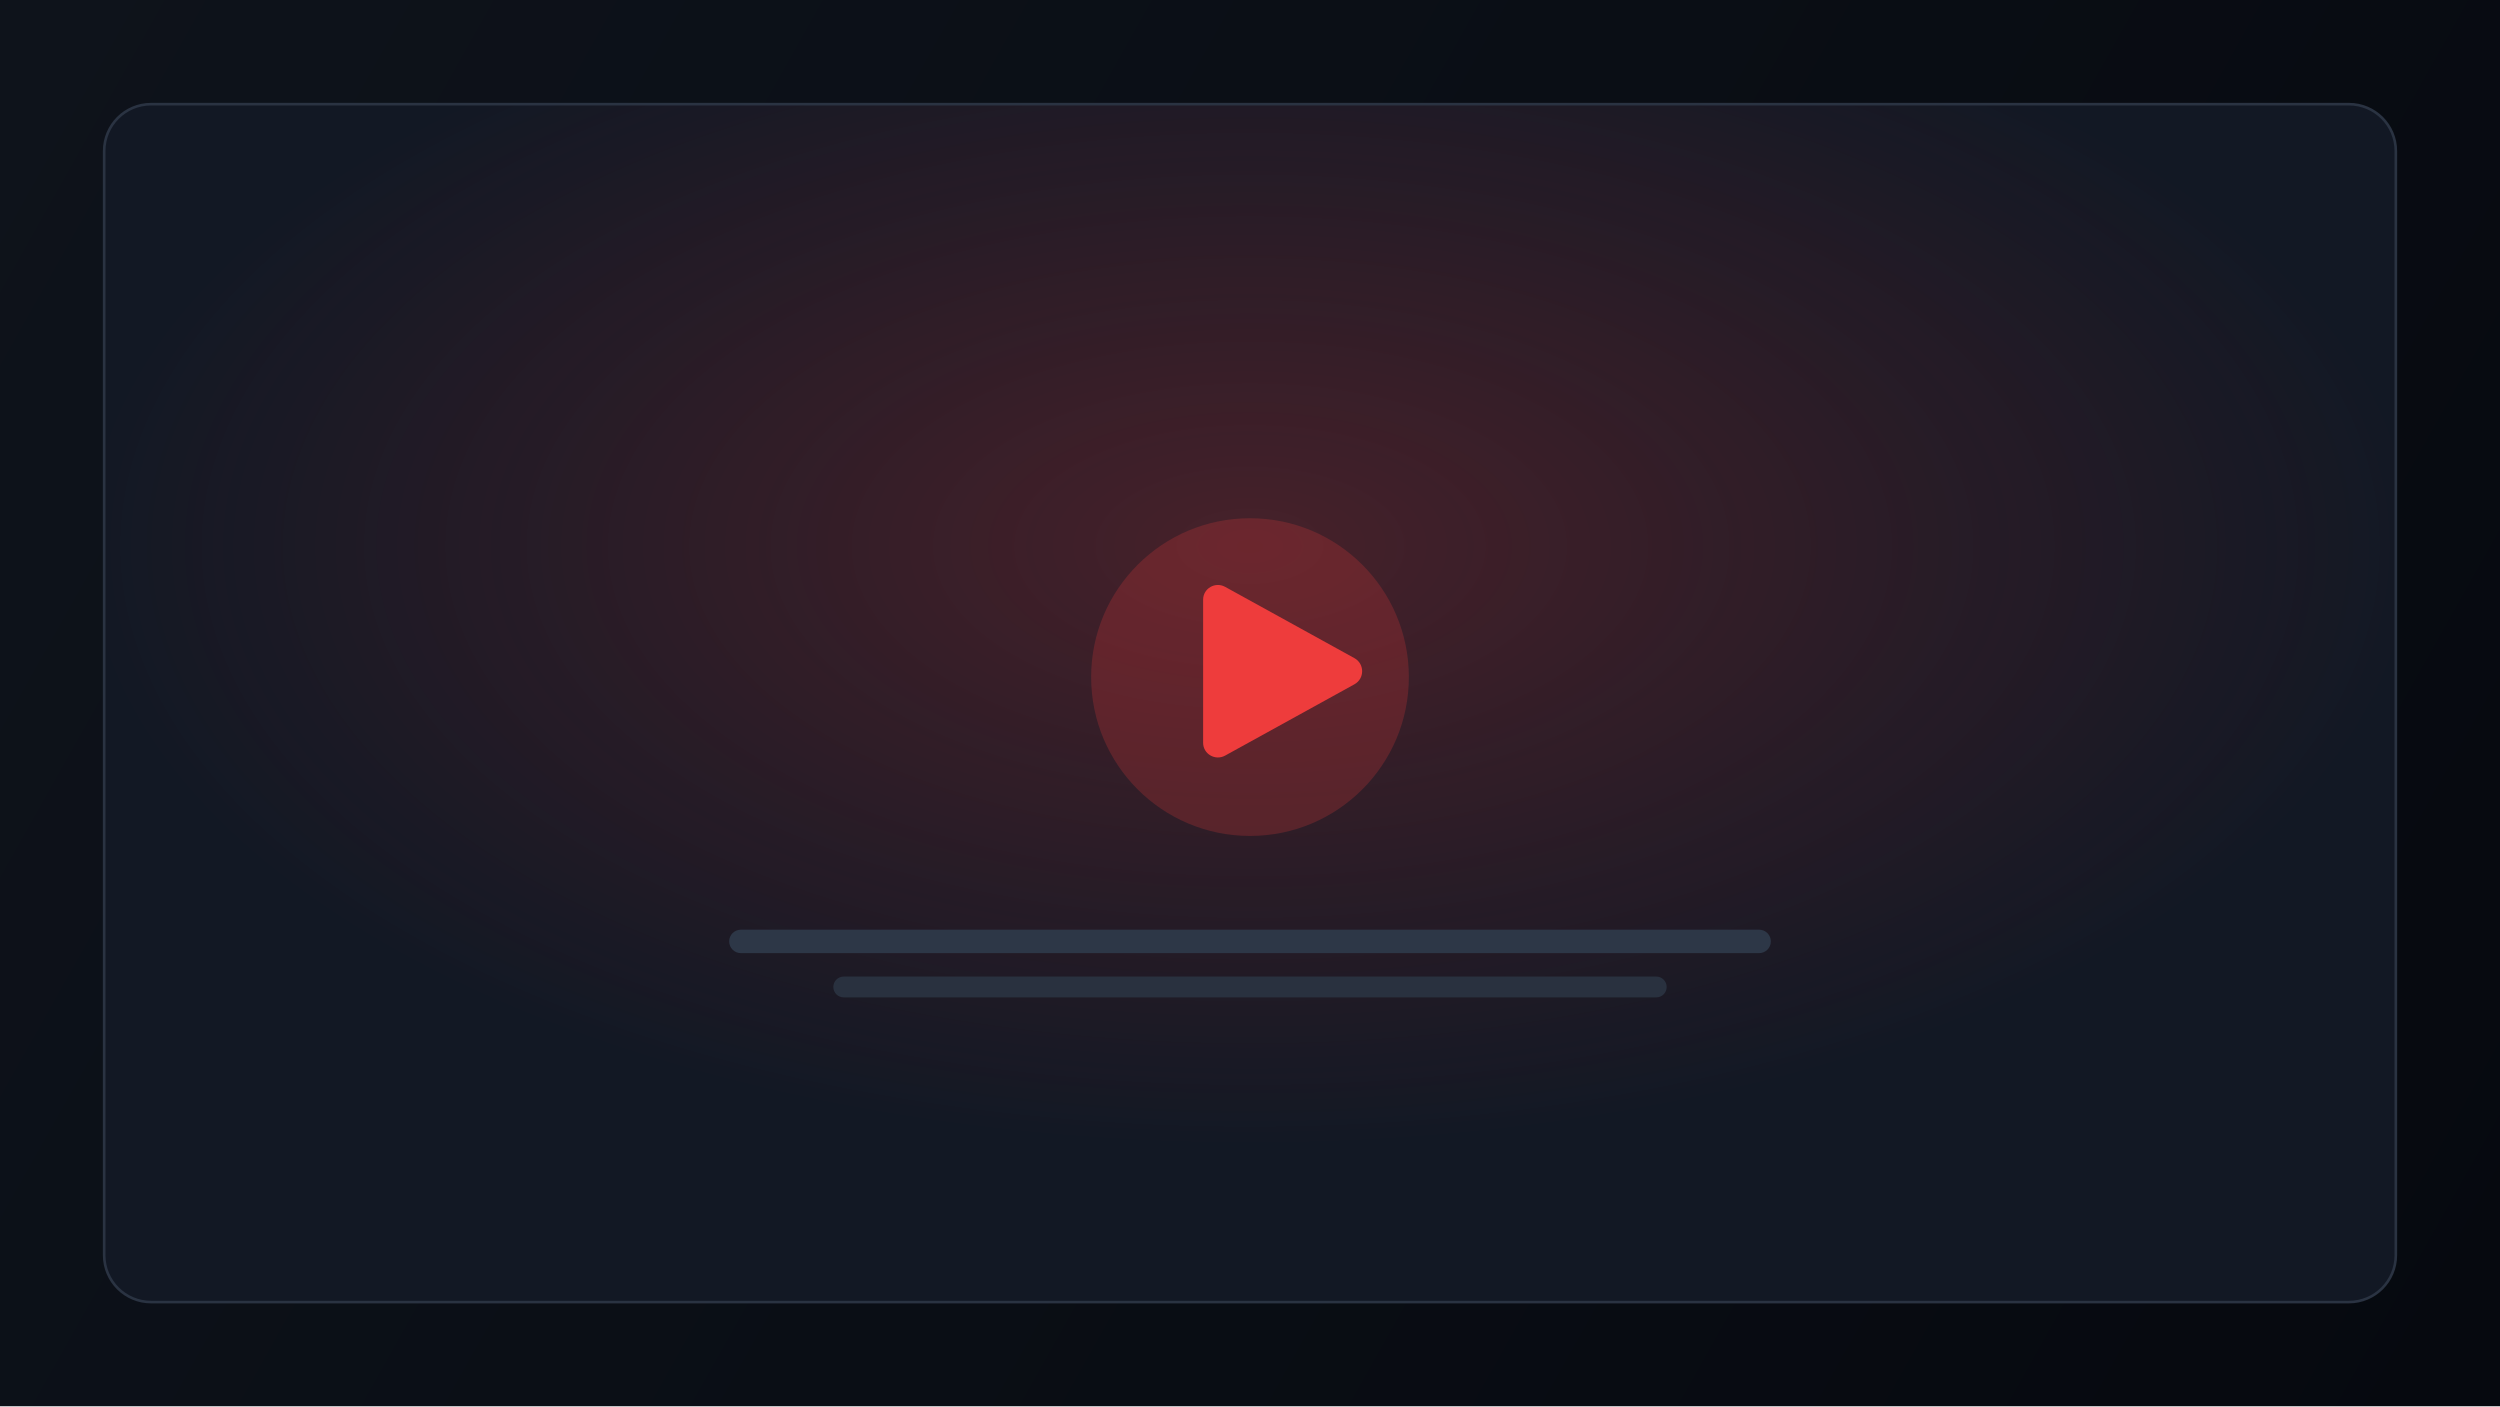
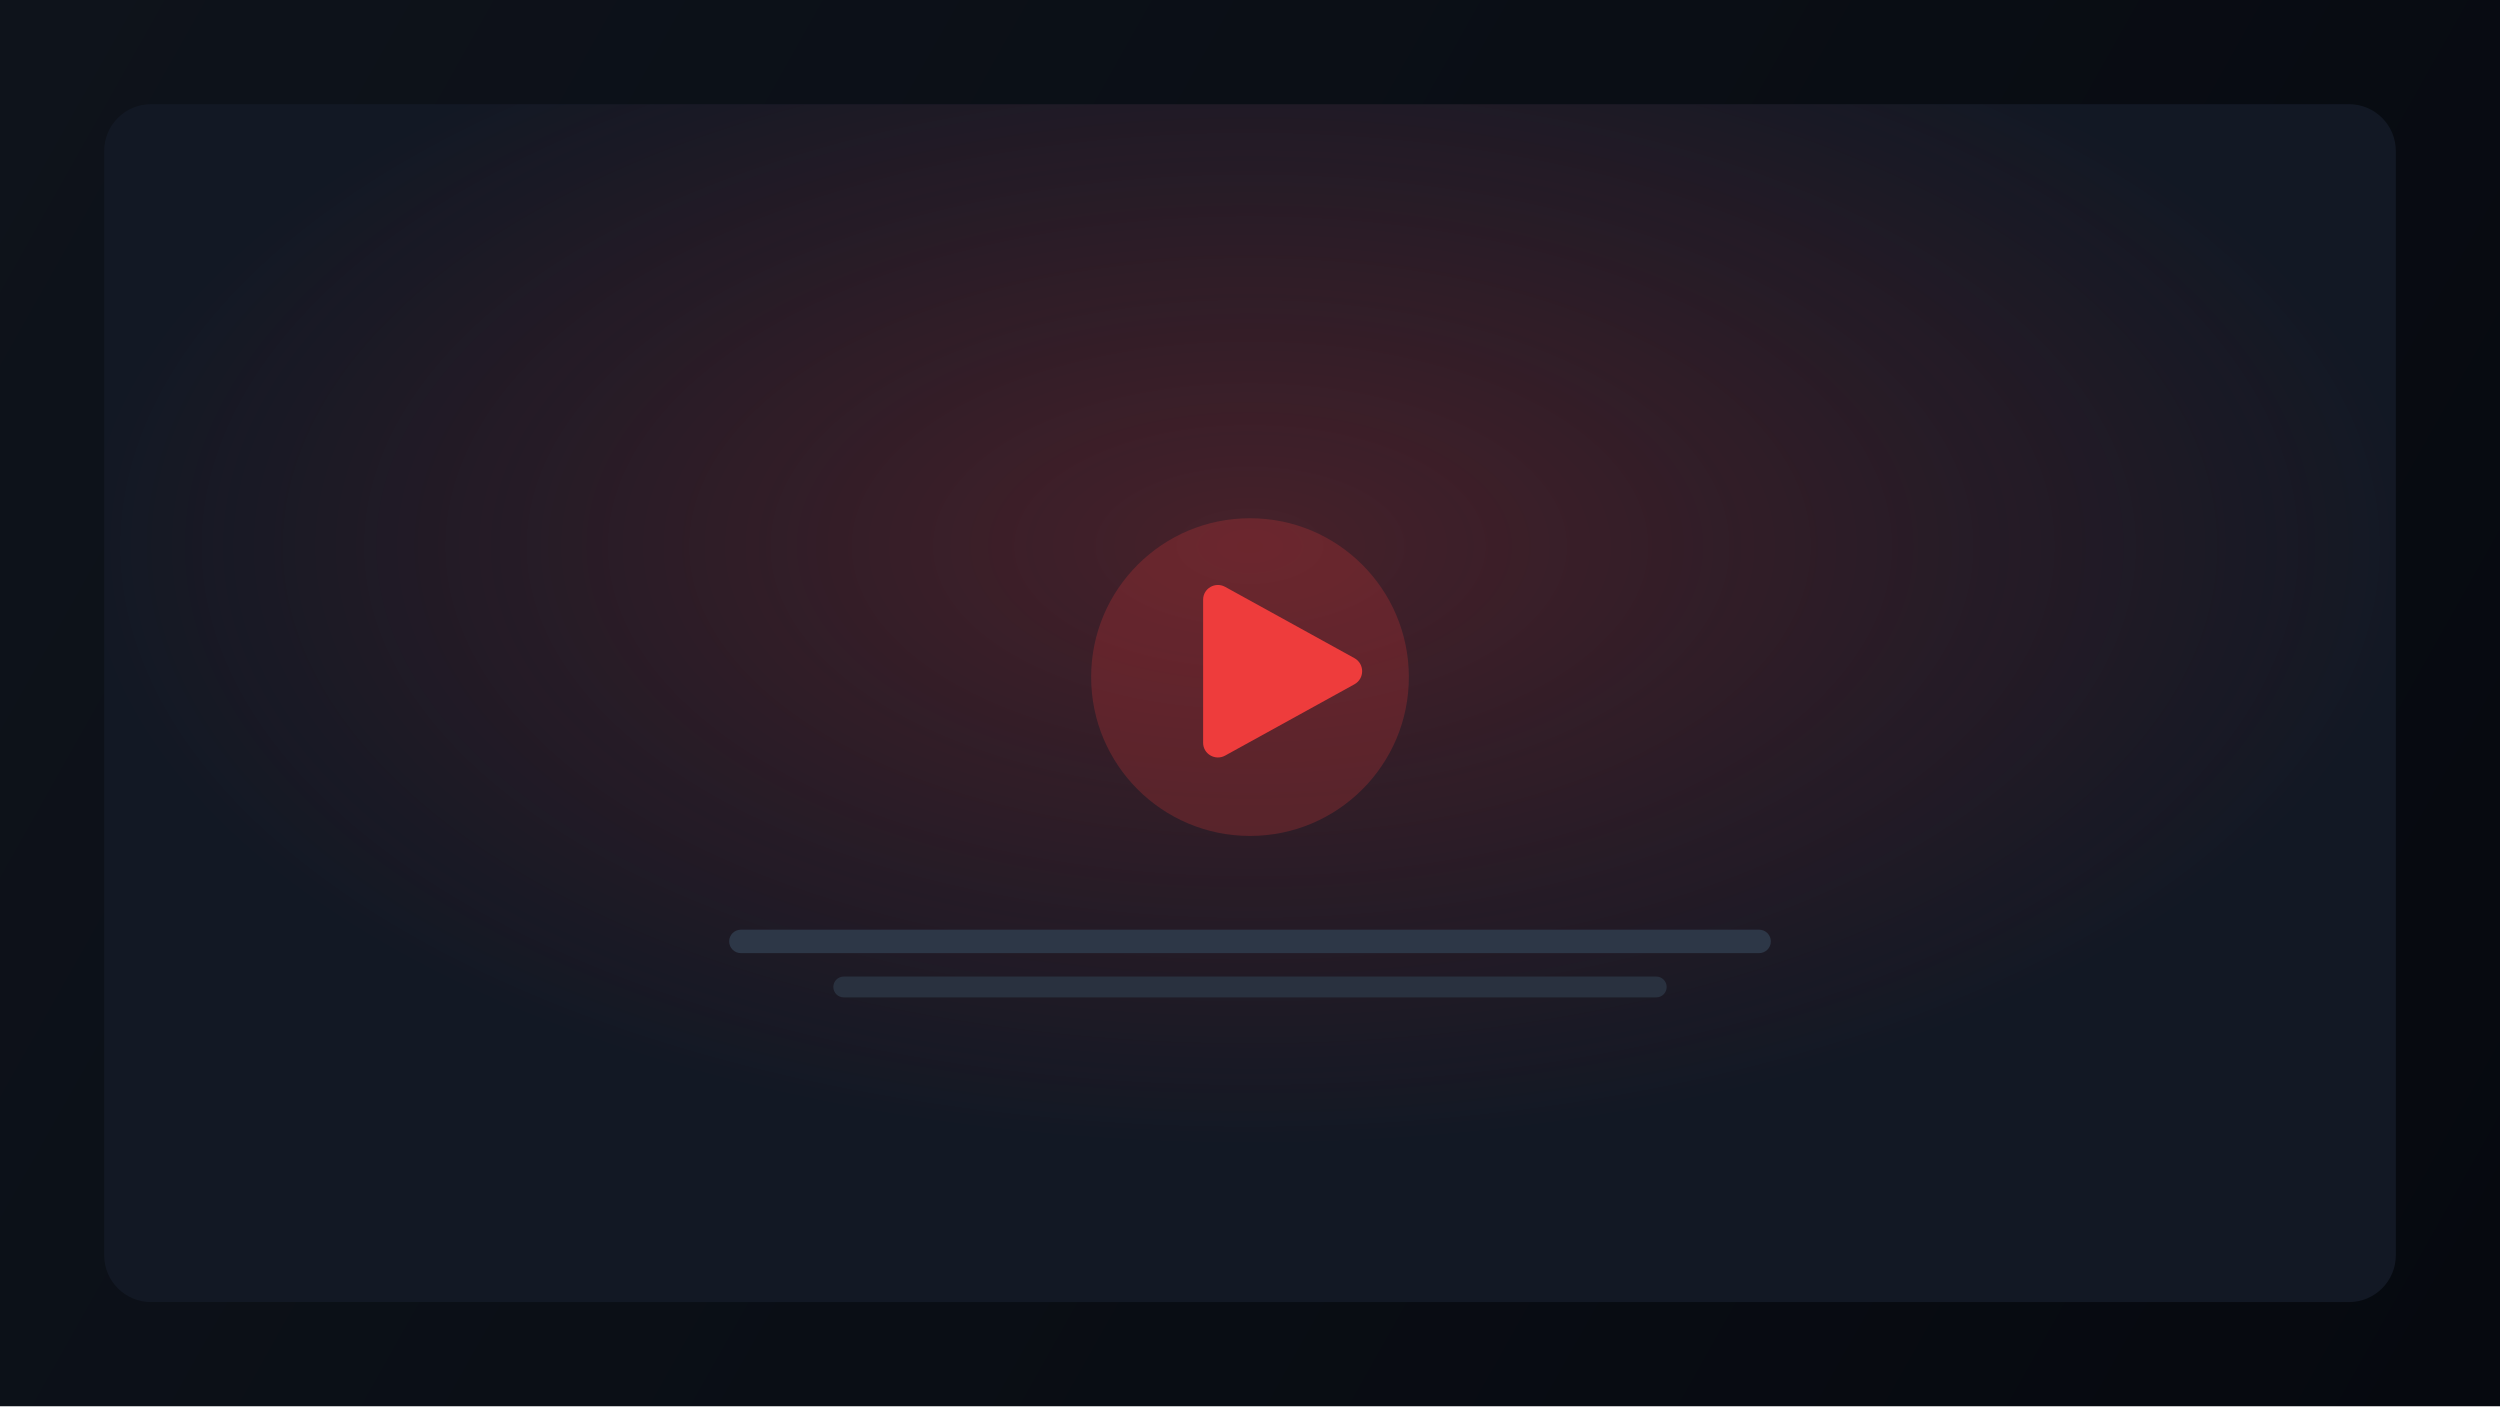
<svg xmlns="http://www.w3.org/2000/svg" width="1920" height="1080" viewBox="0 0 1920 1080" fill="none">
  <defs>
    <linearGradient id="bg" x1="0" y1="0" x2="1920" y2="1080" gradientUnits="userSpaceOnUse">
      <stop stop-color="#0E131B" />
      <stop offset="1" stop-color="#06090F" />
    </linearGradient>
    <radialGradient id="light" cx="0" cy="0" r="1" gradientUnits="userSpaceOnUse" gradientTransform="translate(960 420) rotate(90) scale(460 900)">
      <stop stop-color="#EE3C3C" stop-opacity="0.24" />
      <stop offset="1" stop-color="#EE3C3C" stop-opacity="0" />
    </radialGradient>
  </defs>
  <rect width="1920" height="1080" fill="url(#bg)" />
  <rect x="80" y="80" width="1760" height="920" rx="36" fill="#121824" />
  <rect x="80" y="80" width="1760" height="920" rx="36" fill="url(#light)" />
-   <rect x="80" y="80" width="1760" height="920" rx="36" stroke="#2A3342" stroke-width="2" />
  <circle cx="960" cy="520" r="122" fill="#EE3C3C" fill-opacity="0.22" />
  <path d="M924 460.5C924 451.993 933.26 446.488 940.92 450.712L1040.2 505.462C1048.1 509.819 1048.1 521.181 1040.2 525.538L940.92 580.288C933.26 584.512 924 579.007 924 570.5V460.5Z" fill="#EE3C3C" />
  <rect x="560" y="714" width="800" height="18" rx="9" fill="#2D3747" />
  <rect x="640" y="750" width="640" height="16" rx="8" fill="#29313F" />
</svg>
